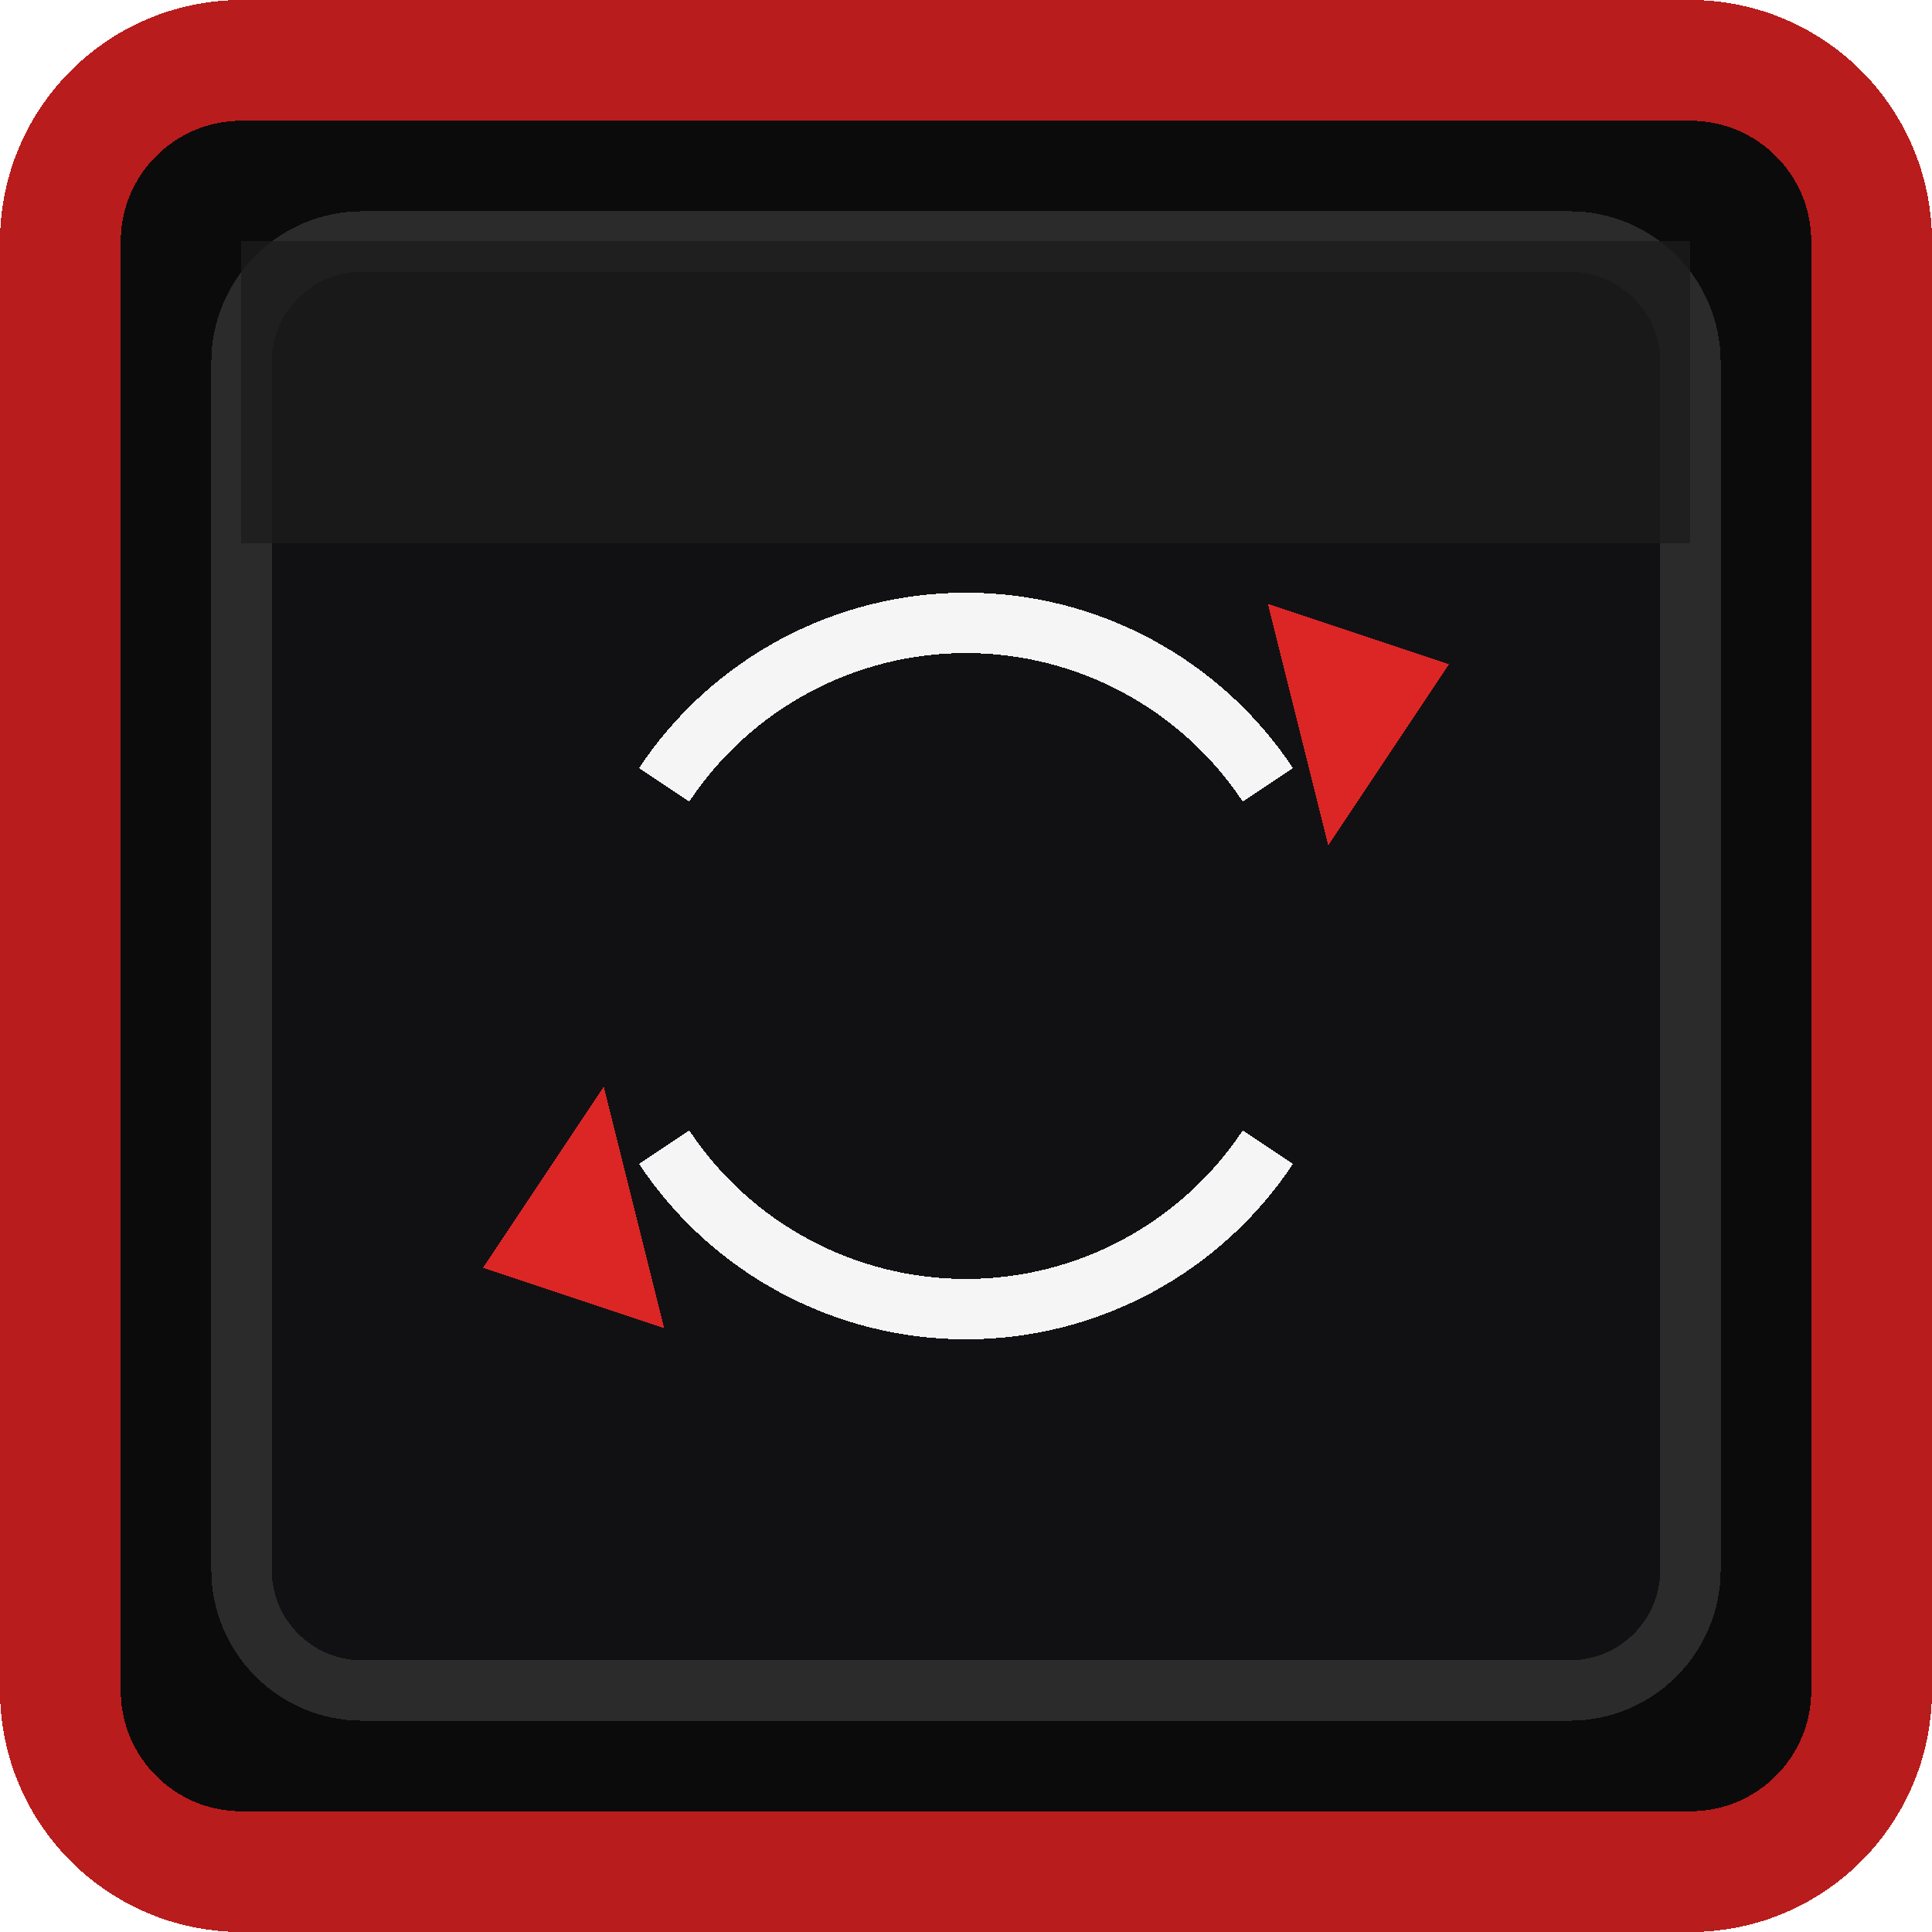
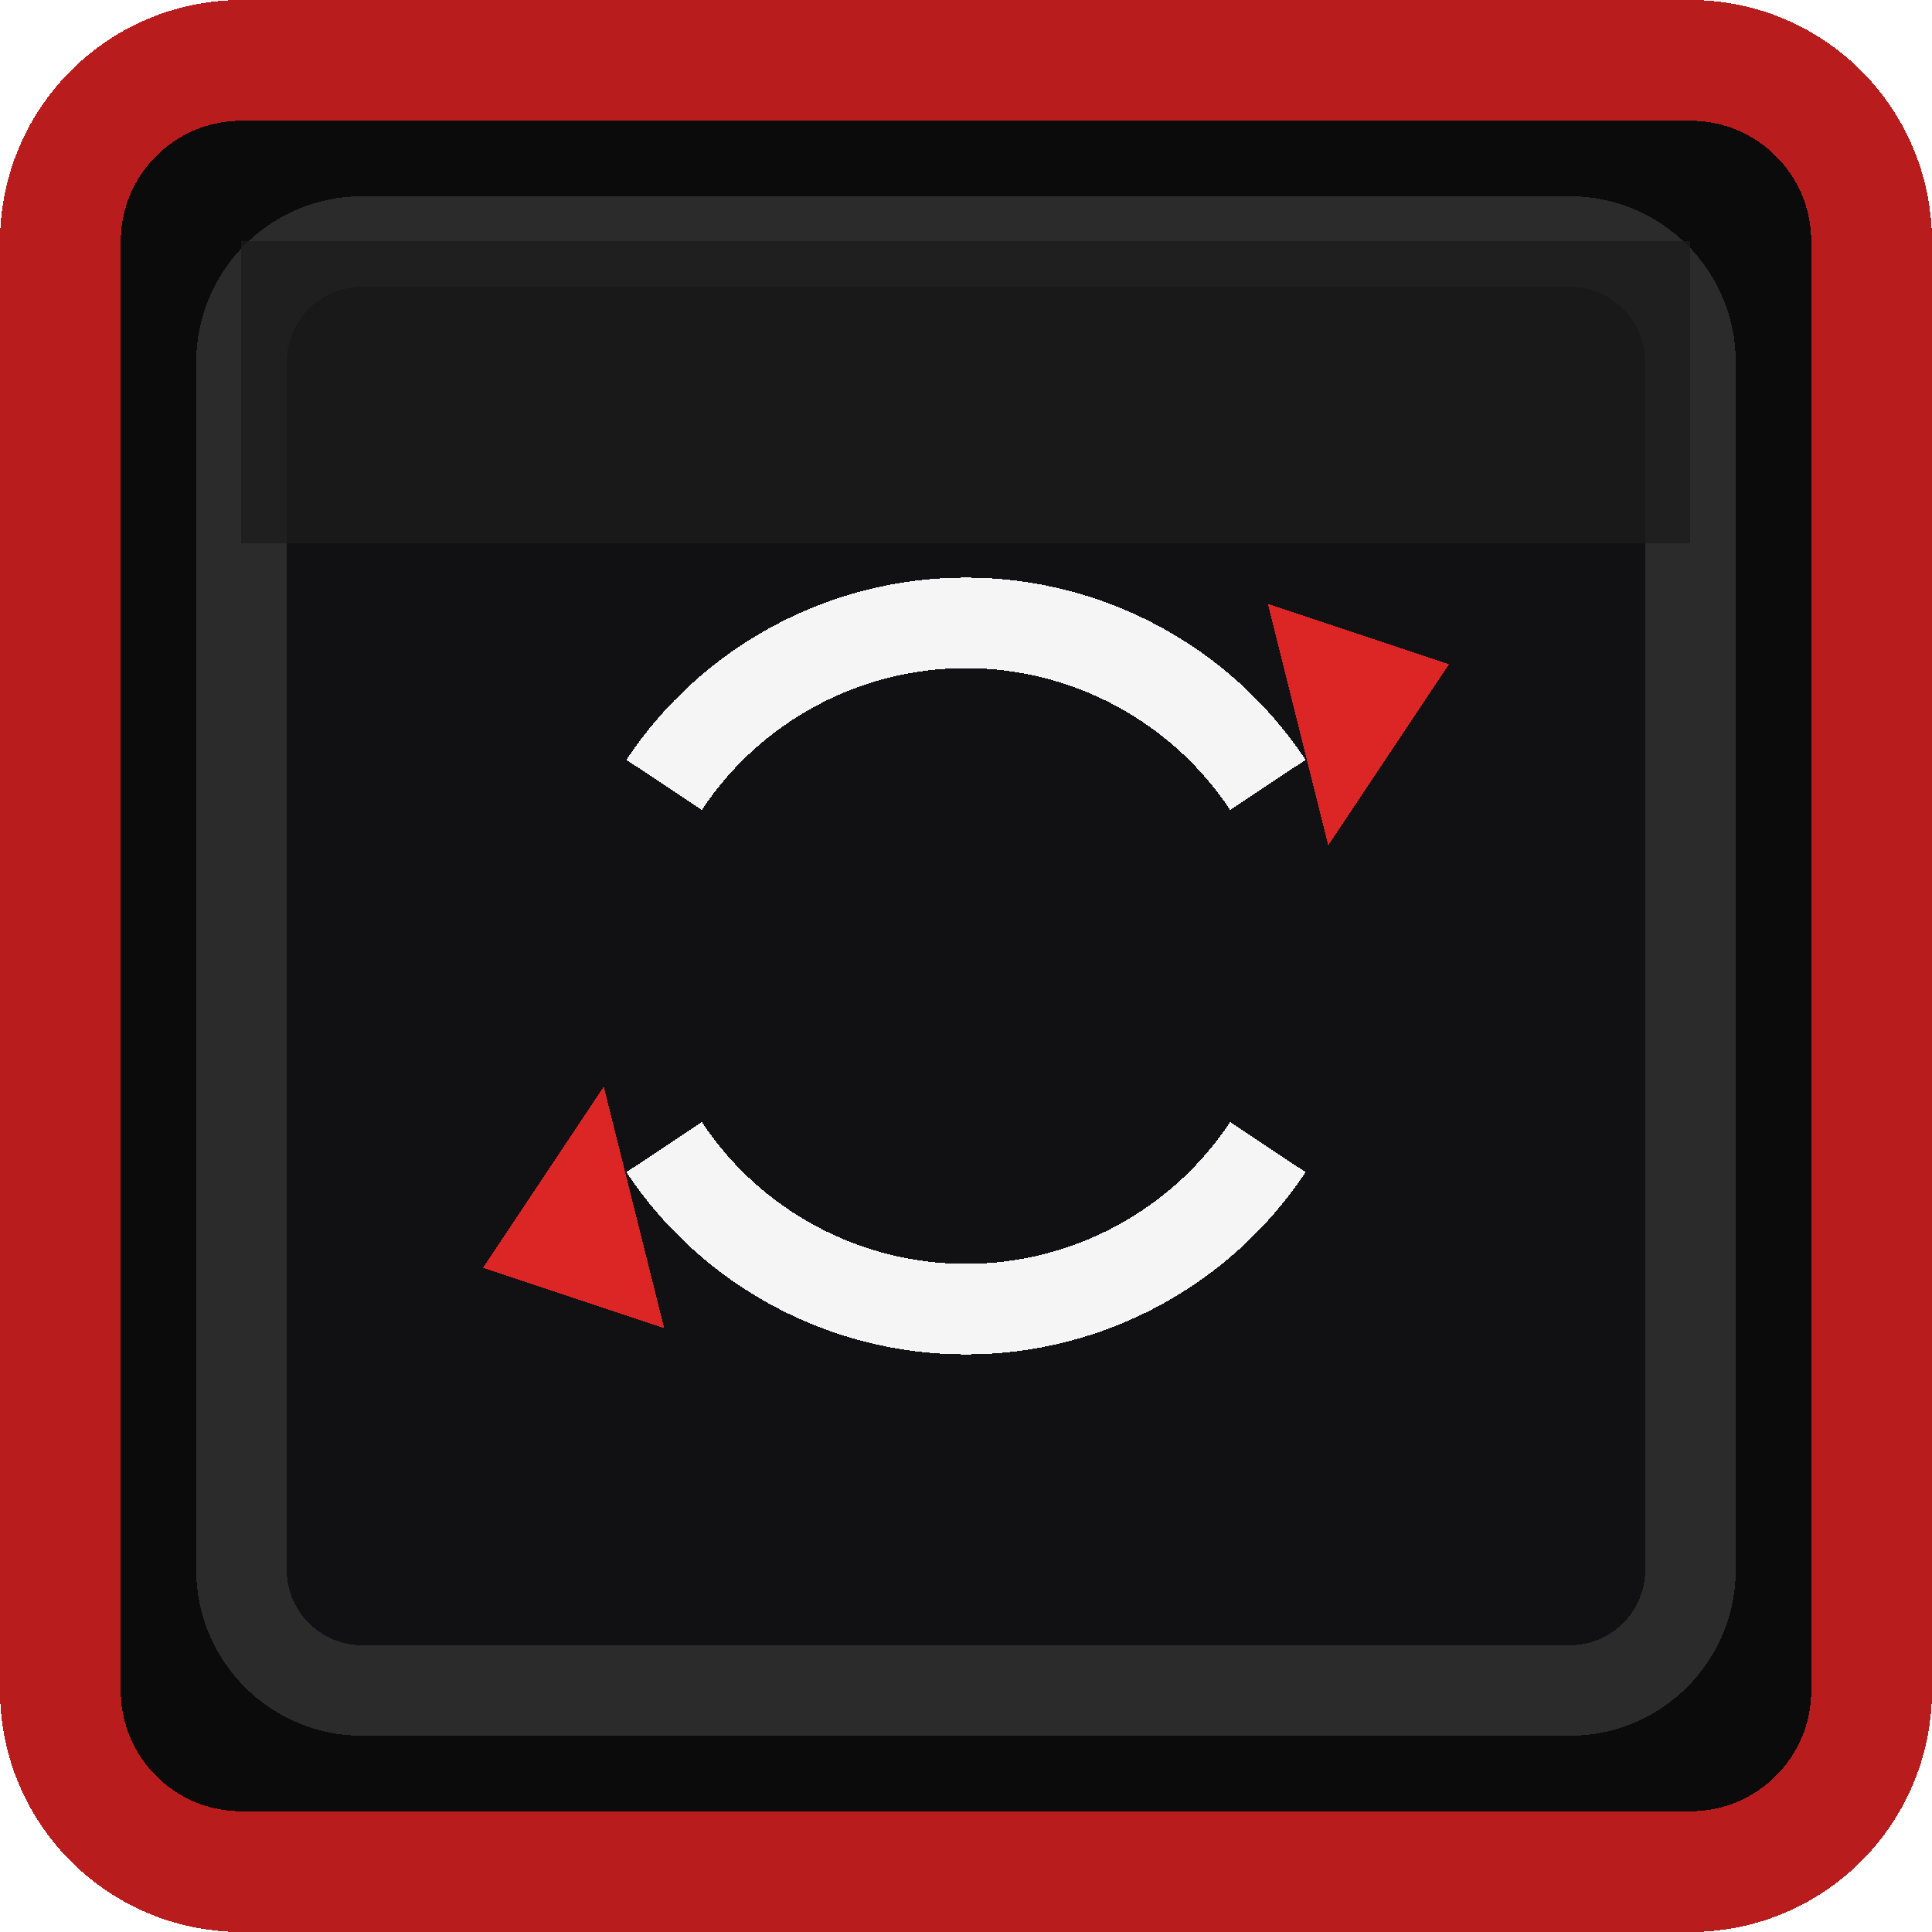
<svg xmlns="http://www.w3.org/2000/svg" width="64" height="64" viewBox="0 0 64 64" shape-rendering="crispEdges">
  <rect x="2" y="2" width="60" height="60" rx="6" fill="#0b0b0b" stroke="#b91c1c" stroke-width="4" />
-   <rect x="8" y="8" width="48" height="48" rx="4" fill="#111113" stroke="#2b2b2b" stroke-width="2" />
+   <rect x="8" y="8" width="48" height="48" rx="4" fill="#111113" stroke="#2b2b2b" stroke-width="3" />
  <rect x="8" y="8" width="48" height="10" fill="#1b1b1b" opacity="0.8" />
-   <path d="M22 26a12 12 0 0 1 20 0" fill="none" stroke="#f5f5f5" stroke-width="2" />
+   <path d="M22 26a12 12 0 0 1 20 0" fill="none" stroke="#f5f5f5" stroke-width="3" />
  <polygon points="42,20 48,22 44,28" fill="#dc2626" />
-   <path d="M42 38a12 12 0 0 1-20 0" fill="none" stroke="#f5f5f5" stroke-width="2" />
+   <path d="M42 38a12 12 0 0 1-20 0" fill="none" stroke="#f5f5f5" stroke-width="3" />
  <polygon points="22,44 16,42 20,36" fill="#dc2626" />
</svg>
